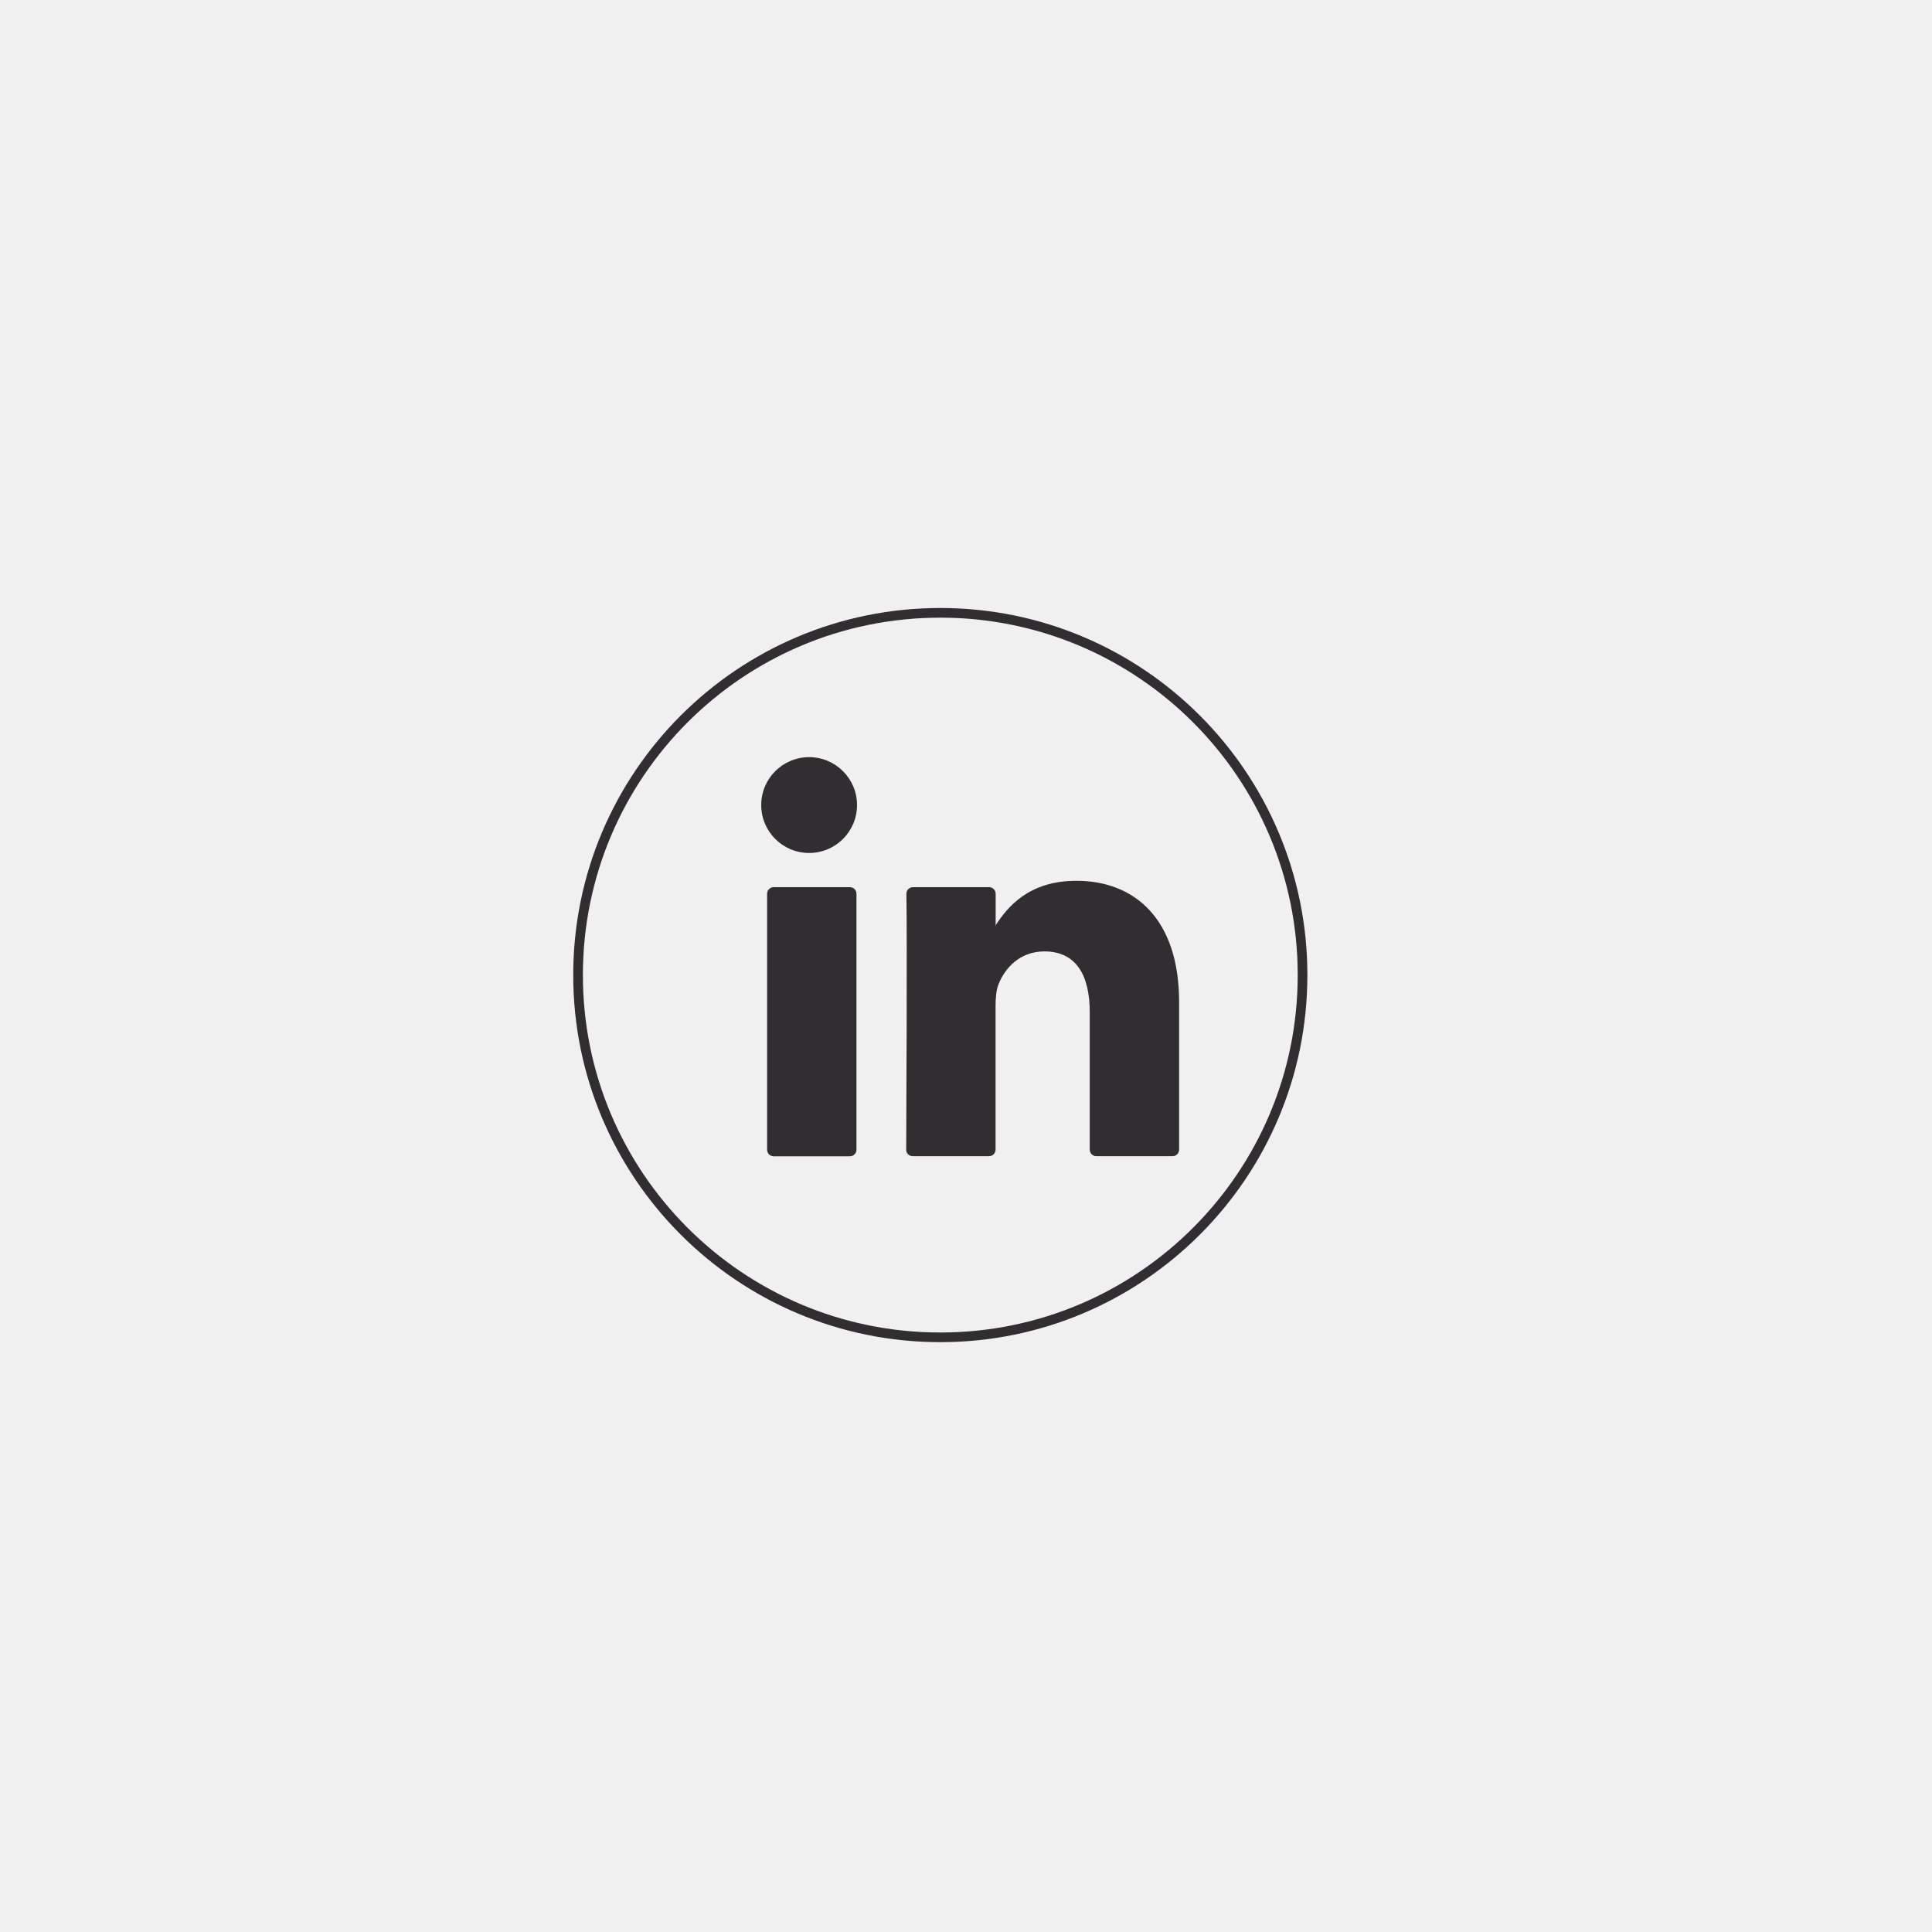
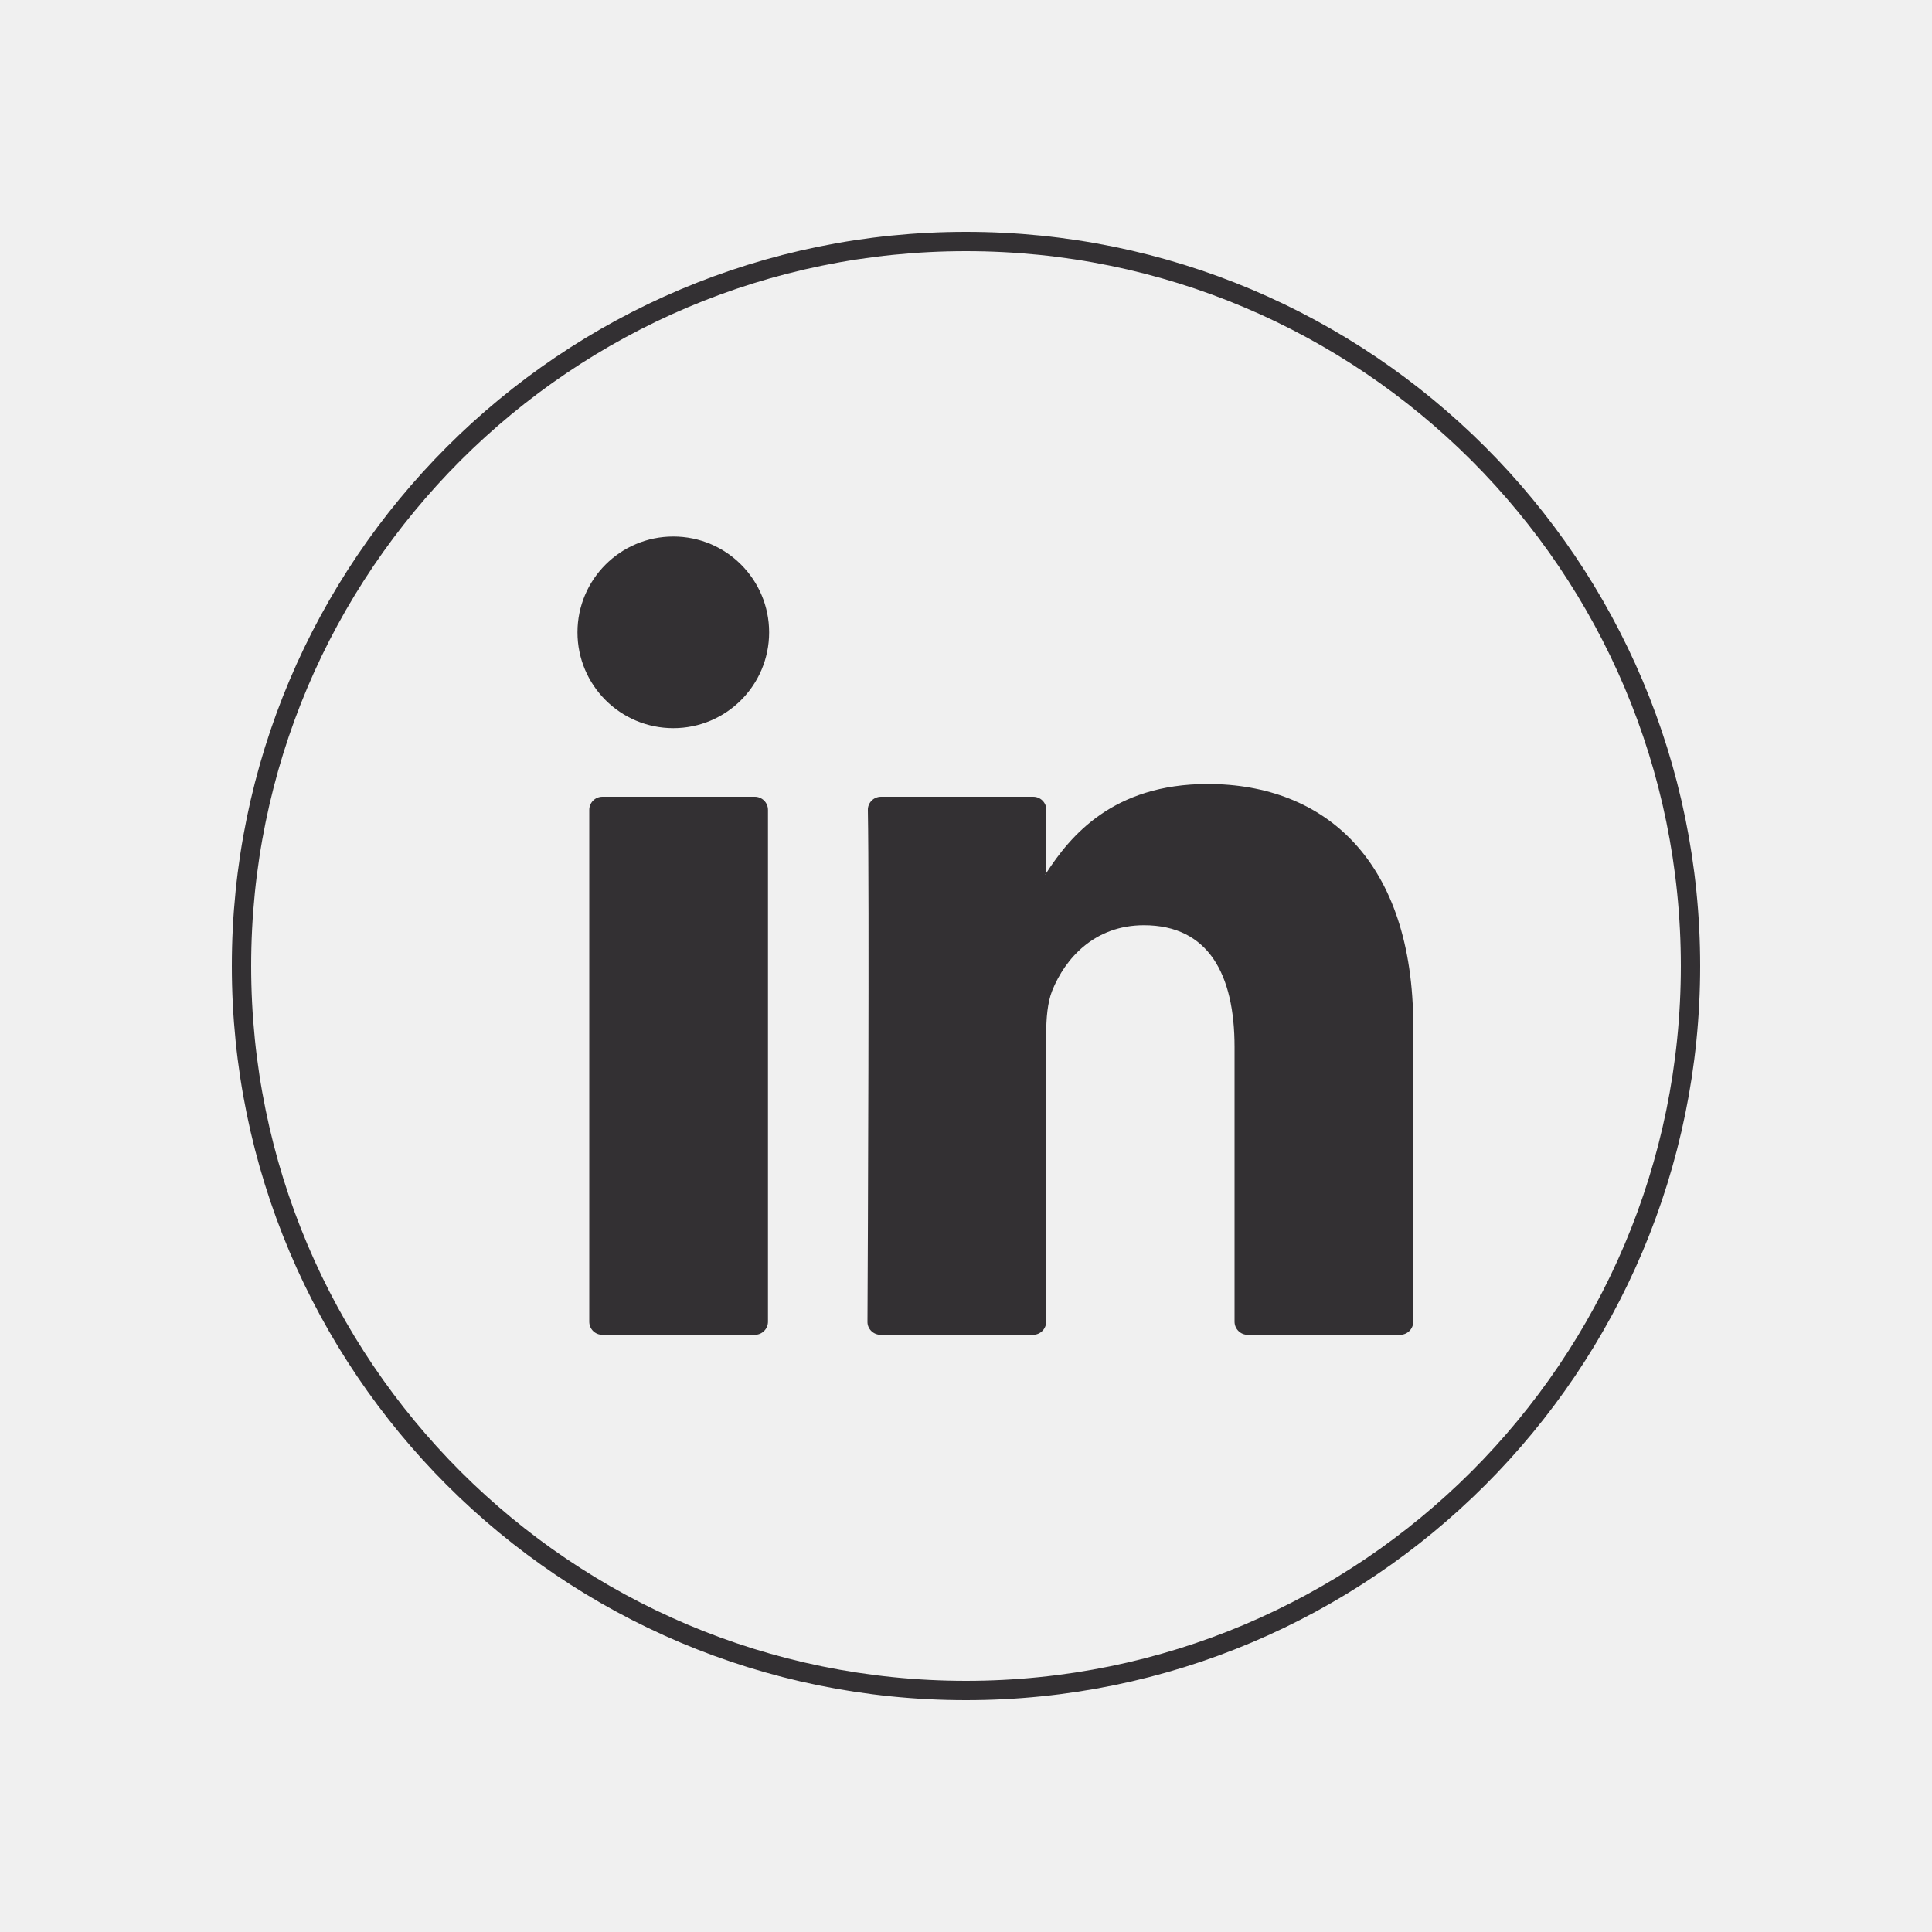
- <svg xmlns="http://www.w3.org/2000/svg" version="1.1" id="Layer_1" x="0px" y="0px" viewBox="0 0 200 200" style="enable-background:new 0 0 200 200;" xml:space="preserve">
+ <svg xmlns="http://www.w3.org/2000/svg" version="1.1" id="Design" x="0px" y="0px" viewBox="0 0 100 100" style="enable-background:new 0 0 100 100;" xml:space="preserve">
  <style type="text/css">
- 	.st0{fill:#312D30;}
- 	.st1{fill:none;stroke:#312D30;stroke-miterlimit:10;}
+ 	.st0{fill:#333033;}
+ 	.st1{fill-rule:evenodd;clip-rule:evenodd;fill:#60FC7C;}
+ 	.st2{fill:#FEFB01;}
+ 	.st3{fill:#FF0000;}
+ 	.st4{fill:#33CCFF;}
+ 	.st5{fill-rule:evenodd;clip-rule:evenodd;fill:#FFFFFF;}
+ 	.st6{fill-rule:evenodd;clip-rule:evenodd;fill:#3C5A99;}
+ 	.st7{fill:url(#SVGID_1_);}
+ 	.st8{fill:#4176FA;}
+ 	.st9{fill:#FF0084;}
+ 	.st10{fill:#007AB9;}
+ 	.st11{fill:#F23F7E;}
+ 	.st12{fill-rule:evenodd;clip-rule:evenodd;fill:#333033;}
+ 	.st13{fill:none;stroke:#333033;stroke-miterlimit:10;}
</style>
  <g>
    <g>
      <g>
        <g>
-           <path class="st0" d="M122.06,103.72v15.29c0,0.38-0.31,0.68-0.68,0.68h-7.89c-0.38,0-0.68-0.31-0.68-0.68v-14.22      c0-3.74-1.34-6.3-4.69-6.3c-2.56,0-4.08,1.72-4.75,3.39c-0.24,0.6-0.31,1.42-0.31,2.26v14.87c0,0.38-0.31,0.68-0.68,0.68h-7.89      c-0.38,0-0.69-0.31-0.68-0.68c0.02-3.79,0.1-22.16,0.02-26.48c-0.01-0.38,0.3-0.69,0.68-0.69h7.88c0.38,0,0.68,0.31,0.68,0.68      v3.26c-0.02,0.03-0.04,0.06-0.06,0.09h0.06v-0.09c1.23-1.89,3.43-4.6,8.35-4.6C117.49,91.18,122.06,95.17,122.06,103.72      L122.06,103.72z M80.09,119.7h7.89c0.38,0,0.68-0.31,0.68-0.68V92.52c0-0.38-0.31-0.68-0.68-0.68h-7.89      c-0.38,0-0.68,0.31-0.68,0.68v26.49C79.41,119.39,79.71,119.7,80.09,119.7z" />
+           <path class="st0" d="M73.15,53.12v15.29c0,0.38-0.31,0.68-0.68,0.68h-7.89c-0.38,0-0.68-0.31-0.68-0.68V54.19      c0-3.74-1.34-6.3-4.69-6.3c-2.56,0-4.08,1.72-4.75,3.39c-0.24,0.6-0.31,1.42-0.31,2.26v14.87c0,0.38-0.31,0.68-0.68,0.68h-7.89      c-0.38,0-0.69-0.31-0.68-0.68c0.02-3.79,0.1-22.16,0.02-26.48c-0.01-0.38,0.3-0.69,0.68-0.69h7.88c0.38,0,0.68,0.31,0.68,0.68      v3.26c-0.02,0.03-0.04,0.06-0.06,0.09h0.06v-0.09c1.23-1.89,3.43-4.6,8.35-4.6C68.58,40.58,73.15,44.56,73.15,53.12L73.15,53.12      z M31.18,69.09h7.89c0.38,0,0.68-0.31,0.68-0.68V41.92c0-0.38-0.31-0.68-0.68-0.68h-7.89c-0.38,0-0.68,0.31-0.68,0.68v26.49      C30.5,68.79,30.8,69.09,31.18,69.09z" />
        </g>
      </g>
    </g>
    <g>
-       <circle class="st0" cx="83.76" cy="83.34" r="4.96" />
-     </g>
-   </g>
-   <circle class="st1" cx="97.34" cy="100.94" r="37.5" />
+       <circle class="st0" cx="34.85" cy="32.73" r="4.96" />
+     </g>
+   </g>
+   <g>
+     <g>
+       <g>
+         <path class="st1" d="M-756.24,627.92c-9.54,0-17.3,7.76-17.3,17.3c0,3.36,0.95,6.58,2.76,9.38l-2.63,5.79     c-0.24,0.53-0.15,1.16,0.23,1.6c0.29,0.34,0.71,0.53,1.15,0.53c0.13,0,0.27-0.02,0.4-0.05l7.24-1.99c2.5,1.34,5.3,2.04,8.15,2.04     c9.54,0,17.3-7.76,17.3-17.3C-738.95,635.68-746.71,627.92-756.24,627.92z M-756.24,659.49c-2.53,0-5.01-0.67-7.19-1.94     c-0.23-0.14-0.5-0.21-0.76-0.21c-0.13,0-0.27,0.02-0.4,0.05l-4.73,1.3l1.65-3.63c0.22-0.49,0.17-1.07-0.15-1.51     c-1.76-2.44-2.69-5.33-2.69-8.34c0-7.87,6.4-14.28,14.28-14.28c7.87,0,14.28,6.4,14.28,14.28     C-741.97,653.09-748.37,659.49-756.24,659.49z" />
+       </g>
+       <g>
+         <path class="st1" d="M-749.59,647.81c-0.72-0.43-1.67-0.92-2.52-0.57c-0.65,0.27-1.07,1.29-1.5,1.82     c-0.22,0.27-0.48,0.31-0.81,0.18c-2.46-0.98-4.34-2.62-5.7-4.88c-0.23-0.35-0.19-0.63,0.09-0.95c0.41-0.48,0.92-1.03,1.04-1.68     c0.11-0.65-0.19-1.41-0.46-1.99c-0.34-0.74-0.73-1.79-1.47-2.21c-0.68-0.38-1.58-0.17-2.19,0.32c-1.05,0.85-1.55,2.19-1.54,3.51     c0,0.38,0.05,0.75,0.14,1.12c0.21,0.87,0.62,1.69,1.07,2.47c0.34,0.58,0.72,1.15,1.12,1.7c1.31,1.79,2.95,3.34,4.84,4.5     c0.95,0.58,1.97,1.09,3.02,1.44c1.18,0.39,2.24,0.8,3.52,0.56c1.34-0.25,2.66-1.08,3.19-2.37c0.16-0.38,0.24-0.81,0.15-1.21     C-747.79,648.7-748.92,648.21-749.59,647.81z" />
+       </g>
+     </g>
+   </g>
+   <g>
+     <g>
+       <g>
+         <path class="st2" d="M-838.82,656.89c0-0.2,0-0.39,0-0.59c0.24-0.28,0.49-0.52,0.89-0.59c3.08-0.61,5.15-2.58,6.7-5.16     c1.31-2.17,1.1-2.67-1.31-3.52c-0.14-0.05-0.28-0.09-0.42-0.14c-0.52-0.21-1.04-0.44-1.47-0.82c-1.08-0.94-0.44-2.29,0.83-2.6     c0.93-0.22,1.74,0.37,2.64,0.49c0.6,0.08,0.84-0.13,0.77-0.77c-0.19-1.66-0.19-3.32-0.11-4.98c0.15-3.17,1.71-5.59,4.35-7.15     c3.86-2.29,7.89-2.31,11.77-0.04c2.42,1.42,3.99,3.58,4.33,6.46c0.22,1.88,0.13,3.76-0.02,5.64c-0.06,0.82,0.1,0.97,0.91,0.78     c1-0.23,1.84-0.75,2.88-0.29c0.56,0.24,1.04,0.77,1.03,1.38c-0.01,0.42-0.25,0.8-0.57,1.07c-0.48,0.42-1.11,0.65-1.69,0.89     c-0.45,0.18-0.92,0.33-1.37,0.53c-0.91,0.43-1.17,0.99-0.75,1.89c1.48,3.12,3.64,5.49,7.15,6.31c0.43,0.1,0.77,0.28,1.03,0.62     c0,0.2,0,0.39,0,0.59c-0.33,0.68-0.93,1.06-1.6,1.32c-0.69,0.26-1.37,0.55-2.11,0.6c-1.02,0.07-1.55,0.51-1.71,1.57     c-0.15,1.01-0.45,1.15-1.48,1.07c-0.24-0.02-0.48-0.06-0.72-0.11c-2.01-0.36-3.9-0.15-5.55,1.18c-0.32,0.26-0.68,0.48-1.03,0.7     c-2.82,1.83-5.7,2.04-8.64,0.32c-0.8-0.47-1.56-1.01-2.34-1.52c-0.64-0.42-1.34-0.66-2.11-0.77c-1.22-0.18-2.39,0.09-3.57,0.22     c-0.61,0.07-1.2-0.11-1.23-0.74c-0.08-1.52-1.01-1.89-2.29-2.03c-0.6-0.07-1.18-0.31-1.75-0.54     C-837.97,657.91-838.53,657.54-838.82,656.89z" />
+       </g>
+     </g>
+   </g>
+   <g>
+     <g>
+       <g>
+         <path class="st3" d="M-677.54,642.53c0-4.06-3.29-7.36-7.36-7.36h-19.08c-4.06,0-7.36,3.29-7.36,7.36v8.94     c0,4.06,3.29,7.36,7.36,7.36h19.08c4.06,0,7.36-3.29,7.36-7.36V642.53z M-689.58,647.45l-7.61,4.17     c-0.33,0.18-0.63-0.06-0.63-0.44v-8.57c0-0.38,0.31-0.62,0.64-0.43l7.66,4.39C-689.18,646.77-689.24,647.26-689.58,647.45z" />
+       </g>
+     </g>
+   </g>
+   <g>
+     <g>
+       <g>
+         <path class="st4" d="M-616.82,634.59c-1.06,0.48-2.23,0.77-3.37,0.96c0.54-0.09,1.34-1.08,1.66-1.47     c0.49-0.61,0.89-1.3,1.12-2.05c0.03-0.06,0.05-0.13-0.01-0.18c-0.07-0.03-0.12-0.01-0.18,0.02c-1.28,0.68-2.6,1.18-4.01,1.53     c-0.12,0.03-0.2,0-0.28-0.07c-0.12-0.13-0.23-0.26-0.35-0.36c-0.59-0.5-1.23-0.9-1.94-1.19c-0.94-0.38-1.97-0.55-2.98-0.48     c-0.98,0.06-1.95,0.34-2.82,0.8c-0.88,0.46-1.66,1.09-2.28,1.86c-0.64,0.79-1.12,1.73-1.36,2.73c-0.23,0.96-0.22,1.91-0.07,2.88     c0.02,0.16,0.01,0.18-0.14,0.16c-5.5-0.82-10.07-2.79-13.77-7.01c-0.16-0.18-0.25-0.18-0.38,0.01c-1.62,2.43-0.83,6.33,1.19,8.25     c0.27,0.26,0.55,0.51,0.85,0.74c-0.11,0.02-1.46-0.12-2.66-0.74c-0.16-0.1-0.24-0.04-0.26,0.14c-0.01,0.26,0.01,0.5,0.04,0.79     c0.31,2.46,2.02,4.74,4.35,5.63c0.28,0.12,0.58,0.22,0.88,0.27c-0.53,0.12-1.08,0.2-2.61,0.08c-0.19-0.04-0.26,0.06-0.19,0.24     c1.15,3.13,3.62,4.06,5.48,4.58c0.25,0.04,0.5,0.04,0.75,0.1c-0.01,0.02-0.03,0.02-0.04,0.04c-0.61,0.94-2.75,1.63-3.74,1.98     c-1.81,0.63-3.77,0.91-5.68,0.73c-0.31-0.04-0.37-0.04-0.45,0c-0.08,0.05-0.01,0.12,0.09,0.2c0.39,0.26,0.78,0.48,1.18,0.7     c1.21,0.64,2.48,1.15,3.8,1.52c6.82,1.88,14.51,0.5,19.63-4.59c4.02-4,5.43-9.51,5.43-15.03c0-0.22,0.26-0.34,0.41-0.45     c1.05-0.79,1.88-1.73,2.66-2.78c0.18-0.24,0.16-0.45,0.16-0.53c0-0.01,0-0.03,0-0.03C-616.7,634.5-616.69,634.53-616.82,634.59z" />
+       </g>
+       <g>
+         <path class="st5" d="M-640.18,658.68C-637.35,658.68-640.04,658.68-640.18,658.68C-639.8,658.68-640.19,658.68-640.18,658.68z" />
+       </g>
+       <g>
+         <path class="st5" d="M-640.18,658.68C-640.22,658.68-640.73,658.68-640.18,658.68C-640.18,658.68-640.26,658.68-640.18,658.68z" />
+       </g>
+       <g>
+         <path class="st5" d="M-639.05,658.71C-639.05,658.65-638.46,658.71-639.05,658.71C-639.05,658.68-638.98,658.71-639.05,658.71z" />
+       </g>
+       <g>
+         <path class="st5" d="M-627.24,631.33c-0.04,0.03-0.09,0.03-0.14,0C-627.33,631.33-627.28,631.33-627.24,631.33z" />
+       </g>
+     </g>
+   </g>
+   <g>
+     <g>
+       <path class="st6" d="M-585.53,645.18v16.61c0,0.24,0.19,0.43,0.43,0.43h6.17c0.24,0,0.43-0.19,0.43-0.43v-16.88h4.47    c0.22,0,0.41-0.17,0.43-0.4l0.43-5.08c0.02-0.25-0.18-0.47-0.43-0.47h-4.9v-3.61c0-0.85,0.69-1.53,1.53-1.53h3.45    c0.24,0,0.43-0.19,0.43-0.43v-5.08c0-0.24-0.19-0.43-0.43-0.43h-5.82c-3.42,0-6.19,2.77-6.19,6.19v4.9h-3.08    c-0.24,0-0.43,0.19-0.43,0.43v5.08c0,0.24,0.19,0.43,0.43,0.43h3.08V645.18z" />
+     </g>
+   </g>
+   <g>
+     <linearGradient id="SVGID_1_" gradientUnits="userSpaceOnUse" x1="-544.213" y1="659.683" x2="-492.506" y2="615.655">
+       <stop offset="1.104800e-03" style="stop-color:#FBE18A" />
+       <stop offset="0.209" style="stop-color:#FCBB45" />
+       <stop offset="0.377" style="stop-color:#F75274" />
+       <stop offset="0.524" style="stop-color:#D53692" />
+       <stop offset="0.739" style="stop-color:#8F39CE" />
+       <stop offset="1" style="stop-color:#5B4FE9" />
+     </linearGradient>
+     <path class="st7" d="M-517.95,634.03c-1.16,0-2.11,0.94-2.11,2.11c0,1.16,0.94,2.11,2.11,2.11c1.16,0,2.11-0.94,2.11-2.11   C-515.84,634.97-516.78,634.03-517.95,634.03z M-527.31,636.73c-4.88,0-8.85,3.97-8.85,8.85c0,4.88,3.97,8.85,8.85,8.85   c4.88,0,8.85-3.97,8.85-8.85C-518.46,640.7-522.43,636.73-527.31,636.73z M-527.31,651.24c-3.13,0-5.67-2.54-5.67-5.67   c0-3.13,2.54-5.67,5.67-5.67c3.13,0,5.67,2.54,5.67,5.67C-521.64,648.7-524.19,651.24-527.31,651.24z M-509.46,638.22   c0-5.96-4.83-10.79-10.79-10.79h-14.24c-5.96,0-10.79,4.83-10.79,10.79v14.24c0,5.96,4.83,10.79,10.79,10.79h14.24   c5.96,0,10.79-4.83,10.79-10.79V638.22z M-512.84,652.47c0,4.09-3.32,7.41-7.41,7.41h-14.24c-4.09,0-7.41-3.32-7.41-7.41v-14.24   c0-4.09,3.32-7.41,7.41-7.41h14.24c4.09,0,7.41,3.32,7.41,7.41V652.47z" />
+   </g>
+   <g>
+     <g>
+       <g>
+         <path class="st8" d="M-280.71,640.28c-7.82,0-7.83,7.79-7.83,7.83c0,0-0.54,7.8,7.83,7.8c0,0,6.29,0.36,6.92-4.6     c0.06-0.44-0.28-0.83-0.72-0.83h-2.19c-0.32,0-0.6,0.2-0.69,0.51c-0.19,0.65-0.86,1.69-3.2,1.69c0,0-3.03,0.2-3.52-2.71     c-0.07-0.44,0.28-0.83,0.72-0.83h9.09c0.39,0,0.72-0.31,0.73-0.7C-273.5,646.34-273.88,640.28-280.71,640.28z M-283.67,646.4     c-0.29,0-0.49-0.28-0.41-0.56c0.29-0.9,1.14-2.58,3.44-2.58c2.37,0,2.93,1.77,3.06,2.65c0.04,0.26-0.16,0.48-0.42,0.48H-283.67z      M-293.06,644.58c-0.26-0.08-0.29-0.43-0.05-0.56c0.87-0.44,1.9-1.41,1.9-3.51c0-3.64-2.54-5.43-5.76-5.43h-10.07     c-0.3,0-0.54,0.24-0.54,0.54v19.32c0,0.3,0.24,0.54,0.54,0.54h10.07c0,0,6.48,0.2,6.48-6.02     C-290.49,649.46-290.28,645.5-293.06,644.58z M-302.9,639.1c0-0.21,0.17-0.39,0.39-0.39h5.55c0,0,1.44,0,1.44,2.12     c0,2.12-0.84,2.43-1.81,2.43h-5.18c-0.21,0-0.39-0.17-0.39-0.39V639.1z M-297.27,651.86h-5.25c-0.21,0-0.39-0.17-0.39-0.39v-4.68     c0-0.21,0.17-0.39,0.39-0.39h5.55c0,0,2.15-0.02,2.14,2.81C-294.83,651.59-296.43,651.84-297.27,651.86z M-285.09,635.9v1.74     c0,0.21,0.17,0.38,0.38,0.38h7.65c0.21,0,0.38-0.17,0.38-0.38v-1.74c0-0.21-0.17-0.38-0.38-0.38h-7.65     C-284.92,635.52-285.09,635.69-285.09,635.9z" />
+       </g>
+     </g>
+   </g>
+   <g>
+     <g>
+       <g>
+         <path class="st3" d="M-232.58,654.39c-2.05-0.16-2.91-1.17-4.51-2.15c-0.71,3.75-1.56,7.38-3.55,9.85     c-0.58,0.72-1.75,0.36-1.8-0.57c-0.3-5.98,1.76-10.72,2.78-15.73c-1.93-3.24,0.23-9.77,4.29-8.16c5,1.98-4.33,12.05,1.93,13.31     c6.54,1.31,9.21-11.34,5.15-15.46c-5.86-5.94-17.05-0.14-15.67,8.37c0.26,1.62,1.62,2.36,1.45,3.96     c-0.11,0.99-1.13,1.57-2.04,1.14c-2.59-1.21-3.4-3.87-3.27-7.25c0.23-6.45,5.8-10.97,11.38-11.6c7.06-0.79,13.69,2.59,14.6,9.23     C-220.81,646.86-225.03,654.98-232.58,654.39L-232.58,654.39z" />
+       </g>
+     </g>
+   </g>
+   <g>
+     <g>
+       <g>
+         <path class="st9" d="M-450.16,644.99c0,3.3-2.68,5.98-5.98,5.98c-3.31,0-5.99-2.68-5.99-5.98c0-3.3,2.68-5.98,5.99-5.98     C-452.84,639-450.16,641.68-450.16,644.99z" />
+       </g>
+       <g>
+         <path class="st8" d="M-468.44,644.99c0,3.3-2.68,5.98-5.99,5.98c-3.3,0-5.98-2.68-5.98-5.98c0-3.3,2.68-5.98,5.98-5.98     C-471.11,639-468.44,641.68-468.44,644.99z" />
+       </g>
+     </g>
+   </g>
+   <g>
+     <g>
+       <g>
+         <g>
+           <path class="st10" d="M-393.87,647.16v10.68c0,0.26-0.21,0.48-0.48,0.48h-5.51c-0.26,0-0.48-0.21-0.48-0.48v-9.93      c0-2.61-0.93-4.4-3.28-4.4c-1.79,0-2.85,1.2-3.32,2.37c-0.17,0.42-0.21,0.99-0.21,1.58v10.39c0,0.26-0.21,0.48-0.48,0.48h-5.51      c-0.26,0-0.48-0.21-0.48-0.48c0.01-2.64,0.07-15.48,0.01-18.49c-0.01-0.27,0.21-0.48,0.48-0.48h5.5c0.26,0,0.48,0.21,0.48,0.48      v2.28c-0.01,0.02-0.03,0.04-0.04,0.06h0.04v-0.06c0.86-1.32,2.39-3.21,5.83-3.21C-397.06,638.41-393.87,641.19-393.87,647.16      L-393.87,647.16z M-423.18,658.32h5.51c0.26,0,0.48-0.21,0.48-0.48v-18.5c0-0.26-0.21-0.48-0.48-0.48h-5.51      c-0.26,0-0.48,0.21-0.48,0.48v18.5C-423.66,658.11-423.45,658.32-423.18,658.32z" />
+         </g>
+       </g>
+     </g>
+     <g>
+       <path class="st10" d="M-417.16,632.93c0,1.91-1.55,3.46-3.46,3.46c-1.91,0-3.46-1.55-3.46-3.46s1.55-3.46,3.46-3.46    C-418.71,629.46-417.16,631.01-417.16,632.93z" />
+     </g>
+   </g>
+   <g>
+     <g>
+       <path class="st11" d="M-349.1,628c-10.79-0.96-19.78,8.04-18.82,18.82c0.74,8.27,7.4,14.93,15.66,15.66    c10.79,0.96,19.78-8.04,18.82-18.82C-334.17,635.39-340.83,628.73-349.1,628z M-339.3,636.71c1.65,2.19,2.67,4.87,2.83,7.78    c0.01,0.17-0.15,0.31-0.32,0.27c-3.18-0.64-6.18-0.76-8.99-0.35c-0.12,0.02-0.23-0.05-0.28-0.16c-0.32-0.77-0.65-1.51-0.99-2.22    c-0.06-0.13,0-0.29,0.13-0.35c2.63-1.2,5.07-2.82,7.23-4.99C-339.58,636.57-339.39,636.58-339.3,636.71z M-341.83,634.47    c-1.9,1.95-4.07,3.4-6.49,4.49c-0.13,0.06-0.28,0-0.34-0.12c-1.7-3.1-3.39-5.52-4.68-7.2c-0.12-0.16-0.03-0.39,0.16-0.42    c0.82-0.15,1.66-0.22,2.51-0.22c3.33,0,6.39,1.15,8.82,3.07C-341.73,634.17-341.72,634.36-341.83,634.47z M-356.6,632.52    c1.2,1.45,3.07,3.93,4.97,7.32c0.08,0.15,0.01,0.34-0.16,0.39c-3.65,1.07-7.79,1.53-12.38,1.71c-0.18,0.01-0.32-0.16-0.27-0.33    c1.06-4.02,3.85-7.36,7.52-9.15C-356.81,632.39-356.68,632.42-356.6,632.52z M-364.65,645.03c4.94-0.16,9.87-0.64,14.39-2.07    c0.13-0.04,0.26,0.02,0.32,0.14c0.27,0.57,0.54,1.17,0.81,1.78c0.06,0.14-0.01,0.31-0.16,0.36c-4.49,1.46-8.5,4.43-12.08,8.93    c-0.1,0.13-0.29,0.14-0.4,0.02c-2-2.18-3.08-5.43-3.13-8.87C-364.91,645.16-364.79,645.04-364.65,645.03z M-359.16,656.31    c3.3-4.23,6.93-6.95,11.03-8.23c0.14-0.04,0.28,0.03,0.33,0.17c1.06,2.97,1.95,6.29,2.52,9.93c0.02,0.12-0.05,0.25-0.17,0.29    c-1.62,0.64-3.39,1-5.23,1c-3.15,0-6.07-1.03-8.43-2.78C-359.23,656.61-359.26,656.43-359.16,656.31z M-342.46,656.37    c-0.56-3.13-1.36-6.03-2.28-8.67c-0.06-0.16,0.05-0.33,0.22-0.35c2.36-0.24,4.87-0.07,7.56,0.52c0.14,0.03,0.24,0.18,0.21,0.32    c-0.72,3.38-2.64,6.33-5.29,8.36C-342.2,656.66-342.43,656.57-342.46,656.37z" />
+     </g>
+   </g>
+   <g>
+     <g>
+       <g>
+         <path class="st12" d="M-756.24,678.27c-9.54,0-17.3,7.76-17.3,17.3c0,3.36,0.95,6.58,2.76,9.38l-2.63,5.79     c-0.24,0.53-0.15,1.16,0.23,1.6c0.29,0.34,0.71,0.53,1.15,0.53c0.13,0,0.27-0.02,0.4-0.05l7.24-1.99c2.5,1.34,5.3,2.04,8.15,2.04     c9.54,0,17.3-7.76,17.3-17.3S-746.71,678.27-756.24,678.27z M-756.24,709.84c-2.53,0-5.01-0.67-7.19-1.94     c-0.23-0.14-0.5-0.21-0.76-0.21c-0.13,0-0.27,0.02-0.4,0.05l-4.73,1.3l1.65-3.63c0.22-0.49,0.17-1.07-0.15-1.51     c-1.76-2.44-2.69-5.33-2.69-8.34c0-7.87,6.4-14.28,14.28-14.28c7.87,0,14.28,6.4,14.28,14.28S-748.37,709.84-756.24,709.84z" />
+       </g>
+       <g>
+         <path class="st12" d="M-749.59,698.16c-0.72-0.43-1.67-0.92-2.52-0.57c-0.65,0.27-1.07,1.29-1.5,1.82     c-0.22,0.27-0.48,0.31-0.81,0.18c-2.46-0.98-4.34-2.62-5.7-4.88c-0.23-0.35-0.19-0.63,0.09-0.95c0.41-0.48,0.92-1.03,1.04-1.68     c0.11-0.65-0.19-1.41-0.46-1.99c-0.34-0.74-0.73-1.79-1.47-2.21c-0.68-0.38-1.58-0.17-2.19,0.32c-1.05,0.85-1.55,2.19-1.54,3.51     c0,0.38,0.05,0.75,0.14,1.12c0.21,0.87,0.62,1.69,1.07,2.47c0.34,0.58,0.72,1.15,1.12,1.7c1.31,1.79,2.95,3.34,4.84,4.5     c0.95,0.58,1.97,1.09,3.02,1.44c1.18,0.39,2.24,0.8,3.52,0.56c1.34-0.25,2.66-1.08,3.19-2.37c0.16-0.38,0.24-0.81,0.15-1.21     C-747.79,699.05-748.92,698.56-749.59,698.16z" />
+       </g>
+     </g>
+   </g>
+   <g>
+     <g>
+       <g>
+         <path class="st0" d="M-838.82,707.24c0-0.2,0-0.39,0-0.59c0.24-0.28,0.49-0.52,0.89-0.59c3.08-0.61,5.15-2.58,6.7-5.16     c1.31-2.17,1.1-2.67-1.31-3.52c-0.14-0.05-0.28-0.09-0.42-0.14c-0.52-0.21-1.04-0.44-1.47-0.82c-1.08-0.94-0.44-2.29,0.83-2.6     c0.93-0.22,1.74,0.37,2.64,0.49c0.6,0.08,0.84-0.13,0.77-0.77c-0.19-1.66-0.19-3.32-0.11-4.98c0.15-3.17,1.71-5.59,4.35-7.15     c3.86-2.29,7.89-2.31,11.77-0.04c2.42,1.42,3.99,3.58,4.33,6.46c0.22,1.88,0.13,3.76-0.02,5.64c-0.06,0.82,0.1,0.97,0.91,0.78     c1-0.23,1.84-0.75,2.88-0.29c0.56,0.24,1.04,0.77,1.03,1.38c-0.01,0.42-0.25,0.8-0.57,1.07c-0.48,0.42-1.11,0.65-1.69,0.89     c-0.45,0.18-0.92,0.33-1.37,0.53c-0.91,0.43-1.17,0.99-0.75,1.89c1.48,3.12,3.64,5.49,7.15,6.31c0.43,0.1,0.77,0.28,1.03,0.62     c0,0.2,0,0.39,0,0.59c-0.33,0.68-0.93,1.06-1.6,1.32c-0.69,0.26-1.37,0.55-2.11,0.6c-1.02,0.07-1.55,0.51-1.71,1.57     c-0.15,1.01-0.45,1.15-1.48,1.07c-0.24-0.02-0.48-0.06-0.72-0.11c-2.01-0.36-3.9-0.15-5.55,1.18c-0.32,0.26-0.68,0.48-1.03,0.7     c-2.82,1.83-5.7,2.04-8.64,0.32c-0.8-0.47-1.56-1.01-2.34-1.52c-0.64-0.42-1.34-0.66-2.11-0.77c-1.22-0.18-2.39,0.09-3.57,0.22     c-0.61,0.07-1.2-0.11-1.23-0.74c-0.08-1.52-1.01-1.89-2.29-2.03c-0.6-0.07-1.18-0.31-1.75-0.54     C-837.97,708.26-838.53,707.89-838.82,707.24z" />
+       </g>
+     </g>
+   </g>
+   <g>
+     <g>
+       <g>
+         <path class="st0" d="M-677.54,692.88c0-4.06-3.29-7.36-7.36-7.36h-19.08c-4.06,0-7.36,3.29-7.36,7.36v8.94     c0,4.06,3.29,7.36,7.36,7.36h19.08c4.06,0,7.36-3.29,7.36-7.36V692.88z M-689.58,697.8l-7.61,4.17     c-0.33,0.18-0.63-0.06-0.63-0.44v-8.57c0-0.38,0.31-0.62,0.64-0.43l7.66,4.39C-689.18,697.12-689.24,697.61-689.58,697.8z" />
+       </g>
+     </g>
+   </g>
+   <g>
+     <g>
+       <g>
+         <path class="st0" d="M-616.82,684.94c-1.06,0.48-2.23,0.77-3.37,0.96c0.54-0.09,1.34-1.08,1.66-1.47     c0.49-0.61,0.89-1.3,1.12-2.05c0.03-0.06,0.05-0.13-0.01-0.18c-0.07-0.03-0.12-0.01-0.18,0.01c-1.28,0.68-2.6,1.18-4.01,1.53     c-0.12,0.03-0.2,0-0.28-0.07c-0.12-0.13-0.23-0.26-0.35-0.36c-0.59-0.5-1.23-0.9-1.94-1.19c-0.94-0.38-1.97-0.55-2.98-0.48     c-0.98,0.06-1.95,0.34-2.82,0.8c-0.88,0.46-1.66,1.09-2.28,1.86c-0.64,0.79-1.12,1.73-1.36,2.73c-0.23,0.96-0.22,1.91-0.07,2.88     c0.02,0.16,0.01,0.18-0.14,0.16c-5.5-0.82-10.07-2.79-13.77-7.01c-0.16-0.18-0.25-0.18-0.38,0.01c-1.62,2.43-0.83,6.33,1.19,8.25     c0.27,0.26,0.55,0.51,0.85,0.74c-0.11,0.02-1.46-0.12-2.66-0.74c-0.16-0.1-0.24-0.04-0.26,0.14c-0.01,0.26,0.01,0.5,0.04,0.79     c0.31,2.46,2.02,4.74,4.35,5.63c0.28,0.12,0.58,0.22,0.88,0.27c-0.53,0.12-1.08,0.2-2.61,0.08c-0.19-0.04-0.26,0.06-0.19,0.24     c1.15,3.13,3.62,4.06,5.48,4.58c0.25,0.04,0.5,0.04,0.75,0.1c-0.01,0.02-0.03,0.02-0.04,0.04c-0.61,0.94-2.75,1.63-3.74,1.98     c-1.81,0.63-3.77,0.91-5.68,0.73c-0.31-0.04-0.37-0.04-0.45,0c-0.08,0.05-0.01,0.12,0.09,0.2c0.39,0.26,0.78,0.48,1.18,0.7     c1.21,0.64,2.48,1.15,3.8,1.52c6.82,1.88,14.51,0.5,19.63-4.59c4.02-4,5.43-9.51,5.43-15.03c0-0.22,0.26-0.34,0.41-0.45     c1.05-0.79,1.88-1.73,2.66-2.78c0.18-0.24,0.16-0.45,0.16-0.53c0-0.01,0-0.03,0-0.03C-616.7,684.85-616.69,684.88-616.82,684.94z     " />
+       </g>
+       <g>
+         <path class="st12" d="M-640.18,709.03C-637.35,709.03-640.04,709.03-640.18,709.03C-639.8,709.03-640.19,709.03-640.18,709.03z" />
+       </g>
+       <g>
+         <path class="st12" d="M-640.18,709.03C-640.22,709.03-640.73,709.03-640.18,709.03C-640.18,709.03-640.26,709.03-640.18,709.03z" />
+       </g>
+       <g>
+         <path class="st12" d="M-639.05,709.06C-639.05,709-638.46,709.06-639.05,709.06C-639.05,709.03-638.98,709.06-639.05,709.06z" />
+       </g>
+       <g>
+         <path class="st12" d="M-627.24,681.68c-0.04,0.03-0.09,0.03-0.14,0C-627.33,681.68-627.28,681.68-627.24,681.68z" />
+       </g>
+     </g>
+   </g>
+   <g>
+     <g>
+       <path class="st12" d="M-585.53,695.53v16.61c0,0.24,0.19,0.43,0.43,0.43h6.17c0.24,0,0.43-0.19,0.43-0.43v-16.88h4.47    c0.22,0,0.41-0.17,0.43-0.4l0.43-5.08c0.02-0.25-0.18-0.47-0.43-0.47h-4.9v-3.61c0-0.85,0.69-1.53,1.53-1.53h3.45    c0.24,0,0.43-0.19,0.43-0.43v-5.08c0-0.24-0.19-0.43-0.43-0.43h-5.82c-3.42,0-6.19,2.77-6.19,6.19v4.9h-3.08    c-0.24,0-0.43,0.19-0.43,0.43v5.08c0,0.24,0.19,0.43,0.43,0.43h3.08V695.53z" />
+     </g>
+   </g>
+   <g>
+     <path class="st0" d="M-517.95,684.38c-1.16,0-2.11,0.94-2.11,2.11c0,1.16,0.94,2.11,2.11,2.11c1.16,0,2.11-0.94,2.11-2.11   C-515.84,685.32-516.78,684.38-517.95,684.38z M-527.31,687.08c-4.88,0-8.85,3.97-8.85,8.85c0,4.88,3.97,8.85,8.85,8.85   c4.88,0,8.85-3.97,8.85-8.85C-518.46,691.05-522.43,687.08-527.31,687.08z M-527.31,701.59c-3.13,0-5.67-2.54-5.67-5.67   c0-3.13,2.54-5.67,5.67-5.67c3.13,0,5.67,2.54,5.67,5.67C-521.64,699.05-524.19,701.59-527.31,701.59z M-509.46,688.57   c0-5.96-4.83-10.79-10.79-10.79h-14.24c-5.96,0-10.79,4.83-10.79,10.79v14.24c0,5.96,4.83,10.79,10.79,10.79h14.24   c5.96,0,10.79-4.83,10.79-10.79V688.57z M-512.84,702.82c0,4.09-3.32,7.41-7.41,7.41h-14.24c-4.09,0-7.41-3.32-7.41-7.41v-14.24   c0-4.09,3.32-7.41,7.41-7.41h14.24c4.09,0,7.41,3.32,7.41,7.41V702.82z" />
+   </g>
+   <g>
+     <g>
+       <g>
+         <path class="st0" d="M-280.71,690.63c-7.82,0-7.83,7.79-7.83,7.83c0,0-0.54,7.8,7.83,7.8c0,0,6.29,0.36,6.92-4.6     c0.06-0.44-0.28-0.83-0.72-0.83h-2.19c-0.32,0-0.6,0.2-0.69,0.51c-0.19,0.65-0.86,1.69-3.2,1.69c0,0-3.03,0.2-3.52-2.71     c-0.07-0.44,0.28-0.83,0.72-0.83h9.09c0.39,0,0.72-0.31,0.73-0.7C-273.5,696.69-273.88,690.63-280.71,690.63z M-283.67,696.75     c-0.29,0-0.49-0.28-0.41-0.56c0.29-0.9,1.14-2.58,3.44-2.58c2.37,0,2.93,1.77,3.06,2.65c0.04,0.26-0.16,0.48-0.42,0.48H-283.67z      M-293.06,694.93c-0.26-0.08-0.29-0.43-0.05-0.56c0.87-0.44,1.9-1.41,1.9-3.51c0-3.64-2.54-5.43-5.76-5.43h-10.07     c-0.3,0-0.54,0.24-0.54,0.54v19.32c0,0.3,0.24,0.54,0.54,0.54h10.07c0,0,6.48,0.2,6.48-6.02     C-290.49,699.81-290.28,695.85-293.06,694.93z M-302.9,689.45c0-0.21,0.17-0.39,0.39-0.39h5.55c0,0,1.44,0,1.44,2.12     c0,2.12-0.84,2.43-1.81,2.43h-5.18c-0.21,0-0.39-0.17-0.39-0.39V689.45z M-297.27,702.21h-5.25c-0.21,0-0.39-0.17-0.39-0.39     v-4.68c0-0.21,0.17-0.39,0.39-0.39h5.55c0,0,2.15-0.02,2.14,2.81C-294.83,701.94-296.43,702.19-297.27,702.21z M-285.09,686.25     V688c0,0.21,0.17,0.38,0.38,0.38h7.65c0.21,0,0.38-0.17,0.38-0.38v-1.74c0-0.21-0.17-0.38-0.38-0.38h-7.65     C-284.92,685.87-285.09,686.04-285.09,686.25z" />
+       </g>
+     </g>
+   </g>
+   <g>
+     <g>
+       <g>
+         <path class="st0" d="M-232.58,704.74c-2.05-0.16-2.91-1.17-4.51-2.15c-0.71,3.75-1.56,7.38-3.55,9.85     c-0.58,0.72-1.75,0.36-1.8-0.57c-0.3-5.98,1.76-10.72,2.78-15.73c-1.93-3.24,0.23-9.77,4.29-8.16c5,1.98-4.33,12.05,1.93,13.31     c6.54,1.31,9.21-11.34,5.15-15.46c-5.86-5.94-17.05-0.14-15.67,8.37c0.26,1.62,1.62,2.36,1.45,3.96     c-0.11,0.99-1.13,1.57-2.04,1.14c-2.59-1.21-3.4-3.87-3.27-7.25c0.23-6.45,5.8-10.97,11.38-11.6c7.06-0.79,13.69,2.59,14.6,9.23     C-220.81,697.21-225.03,705.33-232.58,704.74L-232.58,704.74z" />
+       </g>
+     </g>
+   </g>
+   <g>
+     <g>
+       <g>
+         <path class="st0" d="M-450.16,695.34c0,3.3-2.68,5.98-5.98,5.98c-3.31,0-5.99-2.68-5.99-5.98c0-3.3,2.68-5.98,5.99-5.98     C-452.84,689.35-450.16,692.03-450.16,695.34z" />
+       </g>
+       <g>
+         <path class="st0" d="M-468.44,695.34c0,3.3-2.68,5.98-5.99,5.98c-3.3,0-5.98-2.68-5.98-5.98c0-3.3,2.68-5.98,5.98-5.98     C-471.11,689.35-468.44,692.03-468.44,695.34z" />
+       </g>
+     </g>
+   </g>
+   <g>
+     <g>
+       <g>
+         <g>
+           <path class="st0" d="M-393.87,697.51v10.68c0,0.26-0.21,0.48-0.48,0.48h-5.51c-0.26,0-0.48-0.21-0.48-0.48v-9.93      c0-2.61-0.93-4.4-3.28-4.4c-1.79,0-2.85,1.2-3.32,2.37c-0.17,0.42-0.21,0.99-0.21,1.58v10.39c0,0.26-0.21,0.48-0.48,0.48h-5.51      c-0.26,0-0.48-0.21-0.48-0.48c0.01-2.64,0.07-15.48,0.01-18.49c-0.01-0.27,0.21-0.48,0.48-0.48h5.5c0.26,0,0.48,0.21,0.48,0.48      v2.28c-0.01,0.02-0.03,0.04-0.04,0.06h0.04v-0.06c0.86-1.32,2.39-3.21,5.83-3.21C-397.06,688.76-393.87,691.54-393.87,697.51      L-393.87,697.51z M-423.18,708.67h5.51c0.26,0,0.48-0.21,0.48-0.48v-18.5c0-0.26-0.21-0.48-0.48-0.48h-5.51      c-0.26,0-0.48,0.21-0.48,0.48v18.5C-423.66,708.46-423.45,708.67-423.18,708.67z" />
+         </g>
+       </g>
+     </g>
+     <g>
+       <path class="st0" d="M-417.16,683.28c0,1.91-1.55,3.46-3.46,3.46c-1.91,0-3.46-1.55-3.46-3.46c0-1.91,1.55-3.46,3.46-3.46    C-418.71,679.81-417.16,681.36-417.16,683.28z" />
+     </g>
+   </g>
+   <g>
+     <g>
+       <path class="st0" d="M-349.1,678.35c-10.79-0.96-19.78,8.04-18.82,18.82c0.74,8.27,7.4,14.93,15.66,15.66    c10.79,0.96,19.78-8.04,18.82-18.82C-334.17,685.74-340.83,679.08-349.1,678.35z M-339.3,687.06c1.65,2.19,2.67,4.87,2.83,7.78    c0.01,0.17-0.15,0.31-0.32,0.27c-3.18-0.64-6.18-0.76-8.99-0.35c-0.12,0.02-0.23-0.05-0.28-0.16c-0.32-0.77-0.65-1.51-0.99-2.22    c-0.06-0.13,0-0.29,0.13-0.35c2.63-1.2,5.07-2.82,7.23-4.99C-339.58,686.92-339.39,686.93-339.3,687.06z M-341.83,684.82    c-1.9,1.95-4.07,3.4-6.49,4.49c-0.13,0.06-0.28,0-0.34-0.12c-1.7-3.1-3.39-5.52-4.68-7.2c-0.12-0.16-0.03-0.39,0.16-0.42    c0.82-0.15,1.66-0.22,2.51-0.22c3.33,0,6.39,1.15,8.82,3.07C-341.73,684.52-341.72,684.71-341.83,684.82z M-356.6,682.87    c1.2,1.45,3.07,3.93,4.97,7.32c0.08,0.15,0.01,0.34-0.16,0.39c-3.65,1.07-7.79,1.53-12.38,1.71c-0.18,0.01-0.32-0.16-0.27-0.33    c1.06-4.02,3.85-7.35,7.52-9.15C-356.81,682.74-356.68,682.77-356.6,682.87z M-364.65,695.38c4.94-0.16,9.87-0.64,14.39-2.07    c0.13-0.04,0.26,0.02,0.32,0.14c0.27,0.57,0.54,1.16,0.81,1.77c0.06,0.14-0.01,0.31-0.16,0.36c-4.49,1.46-8.5,4.43-12.08,8.93    c-0.1,0.13-0.29,0.14-0.4,0.02c-2-2.18-3.08-5.43-3.13-8.87C-364.91,695.51-364.79,695.39-364.65,695.38z M-359.16,706.66    c3.3-4.23,6.93-6.95,11.03-8.23c0.14-0.04,0.28,0.03,0.33,0.17c1.06,2.97,1.95,6.29,2.52,9.93c0.02,0.12-0.05,0.25-0.17,0.29    c-1.62,0.64-3.39,1-5.23,1c-3.15,0-6.07-1.03-8.43-2.78C-359.23,706.96-359.26,706.78-359.16,706.66z M-342.46,706.72    c-0.56-3.13-1.36-6.03-2.28-8.67c-0.06-0.16,0.05-0.33,0.22-0.35c2.36-0.24,4.87-0.07,7.56,0.52c0.14,0.03,0.24,0.18,0.21,0.32    c-0.72,3.38-2.64,6.33-5.29,8.36C-342.2,707.01-342.43,706.92-342.46,706.72z" />
+     </g>
+   </g>
+   <circle class="st13" cx="50" cy="50" r="37.5" />
</svg>
